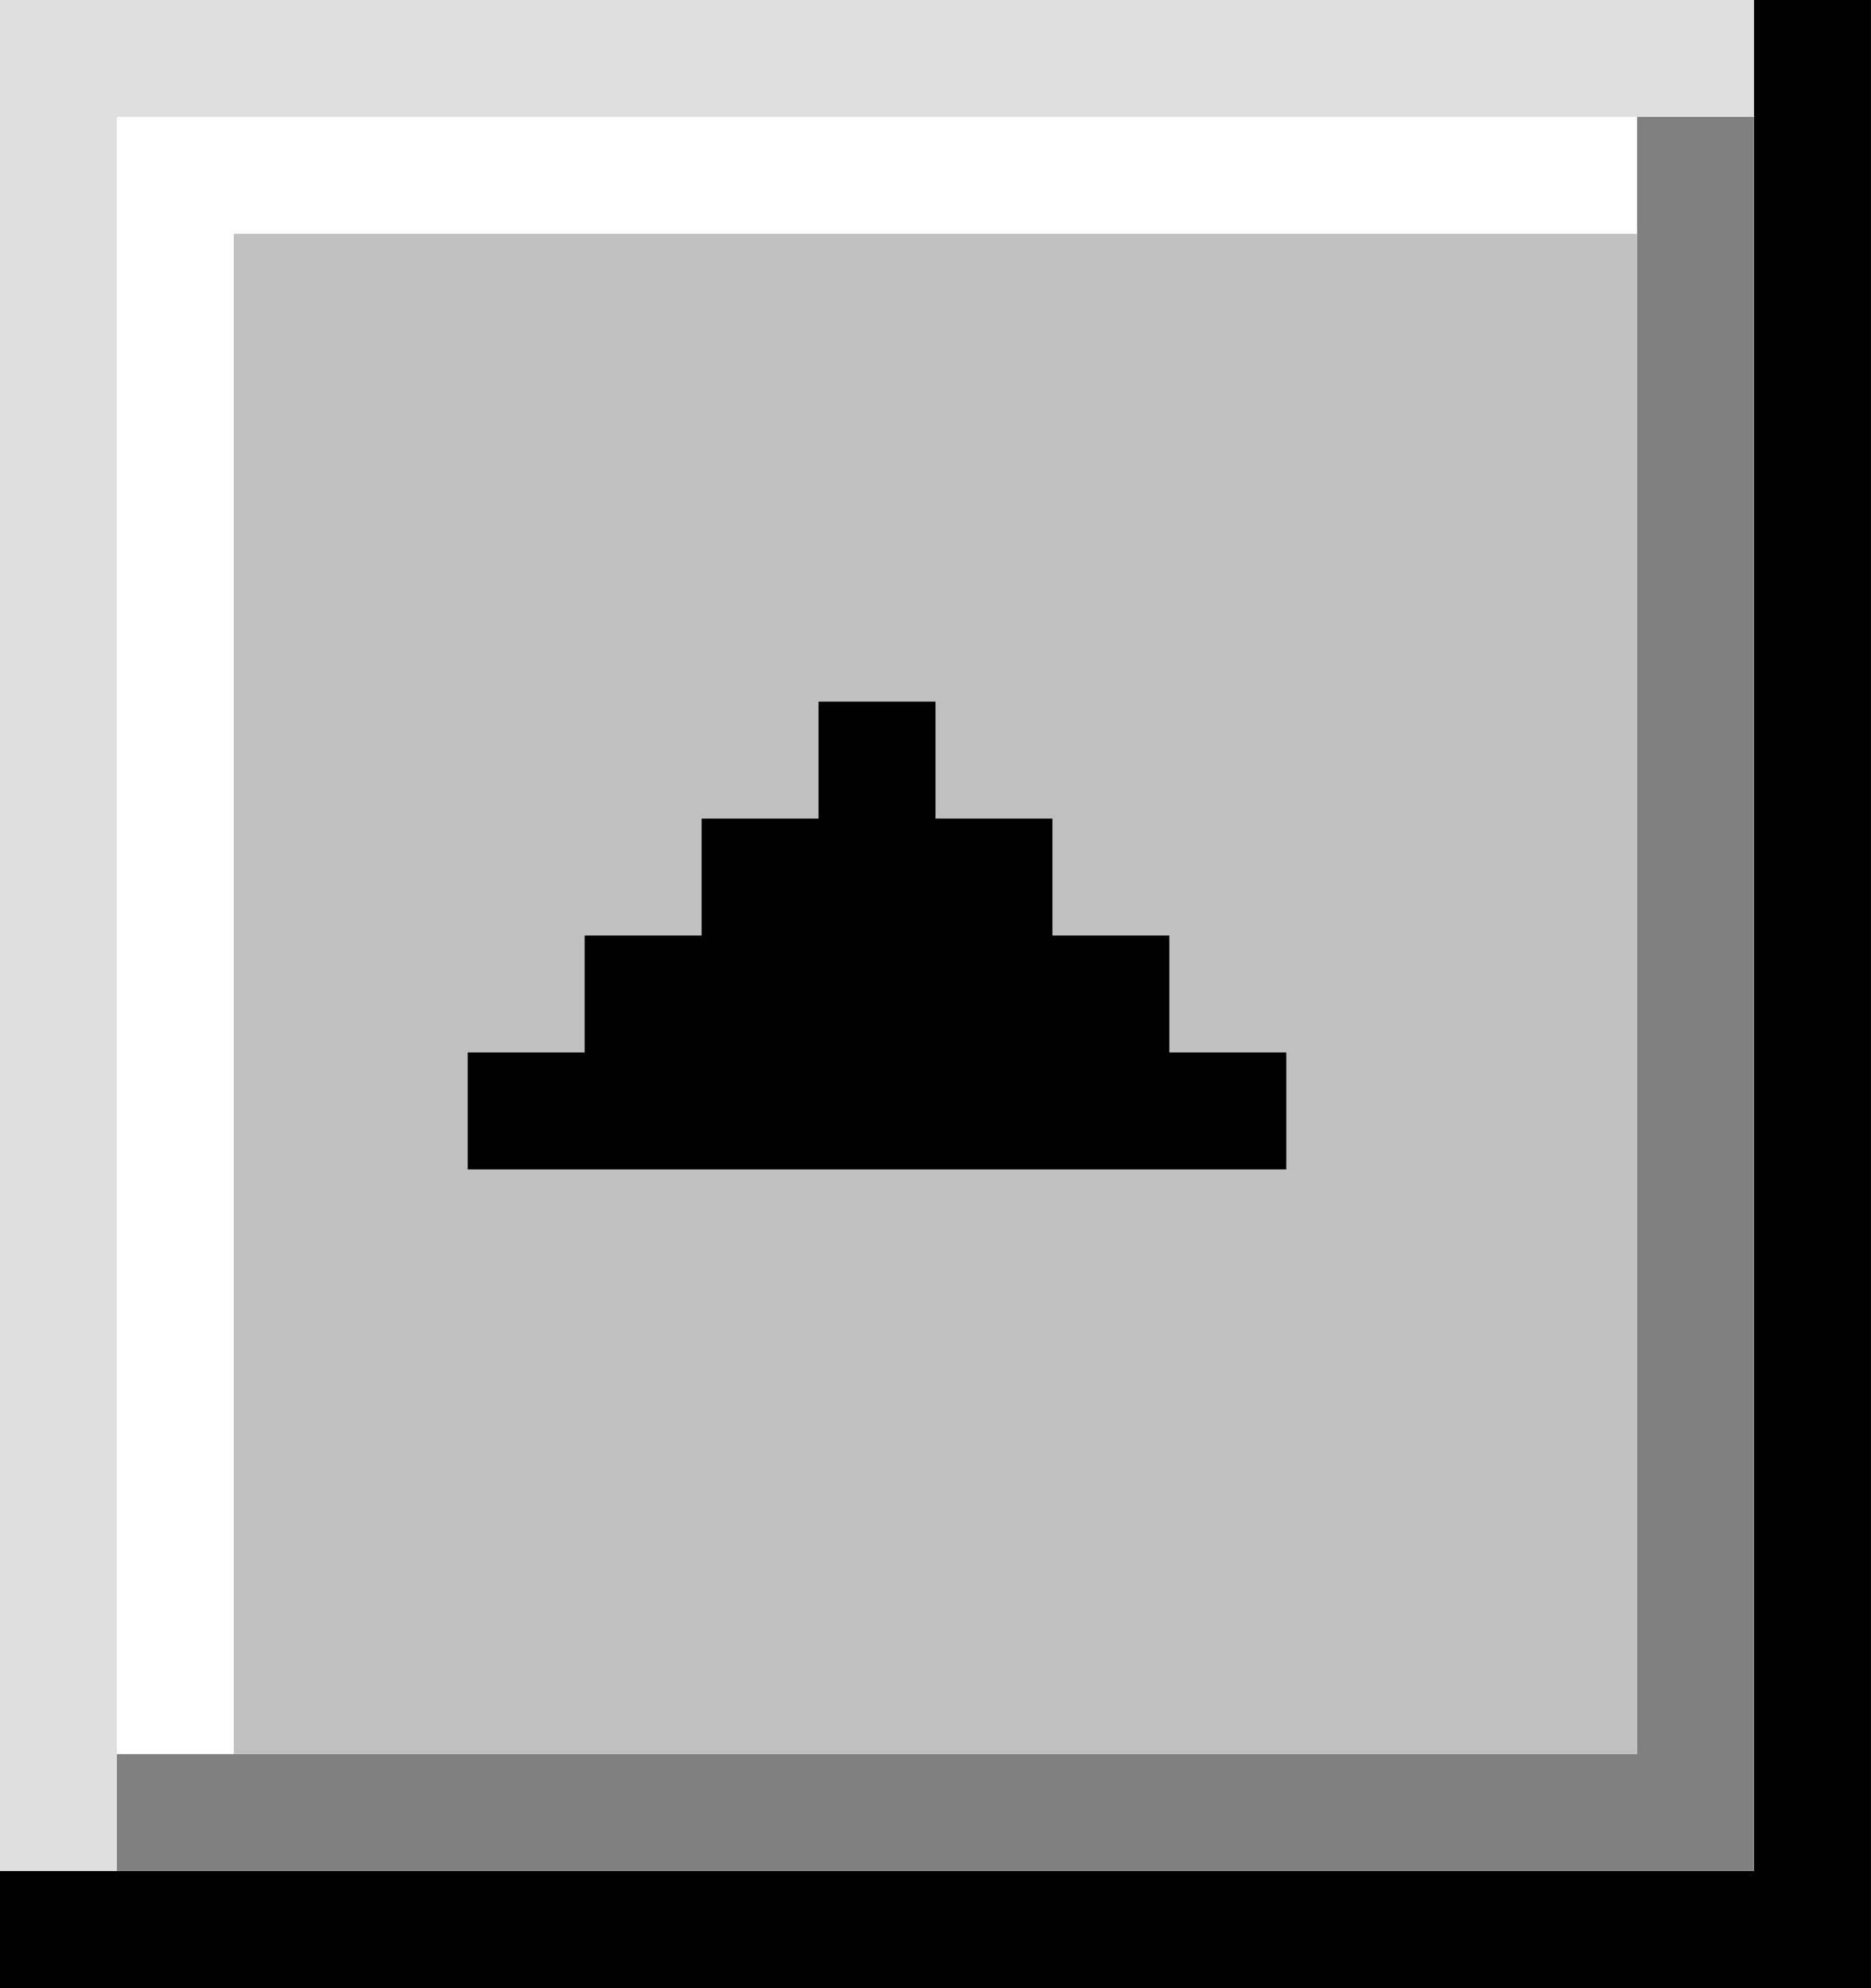
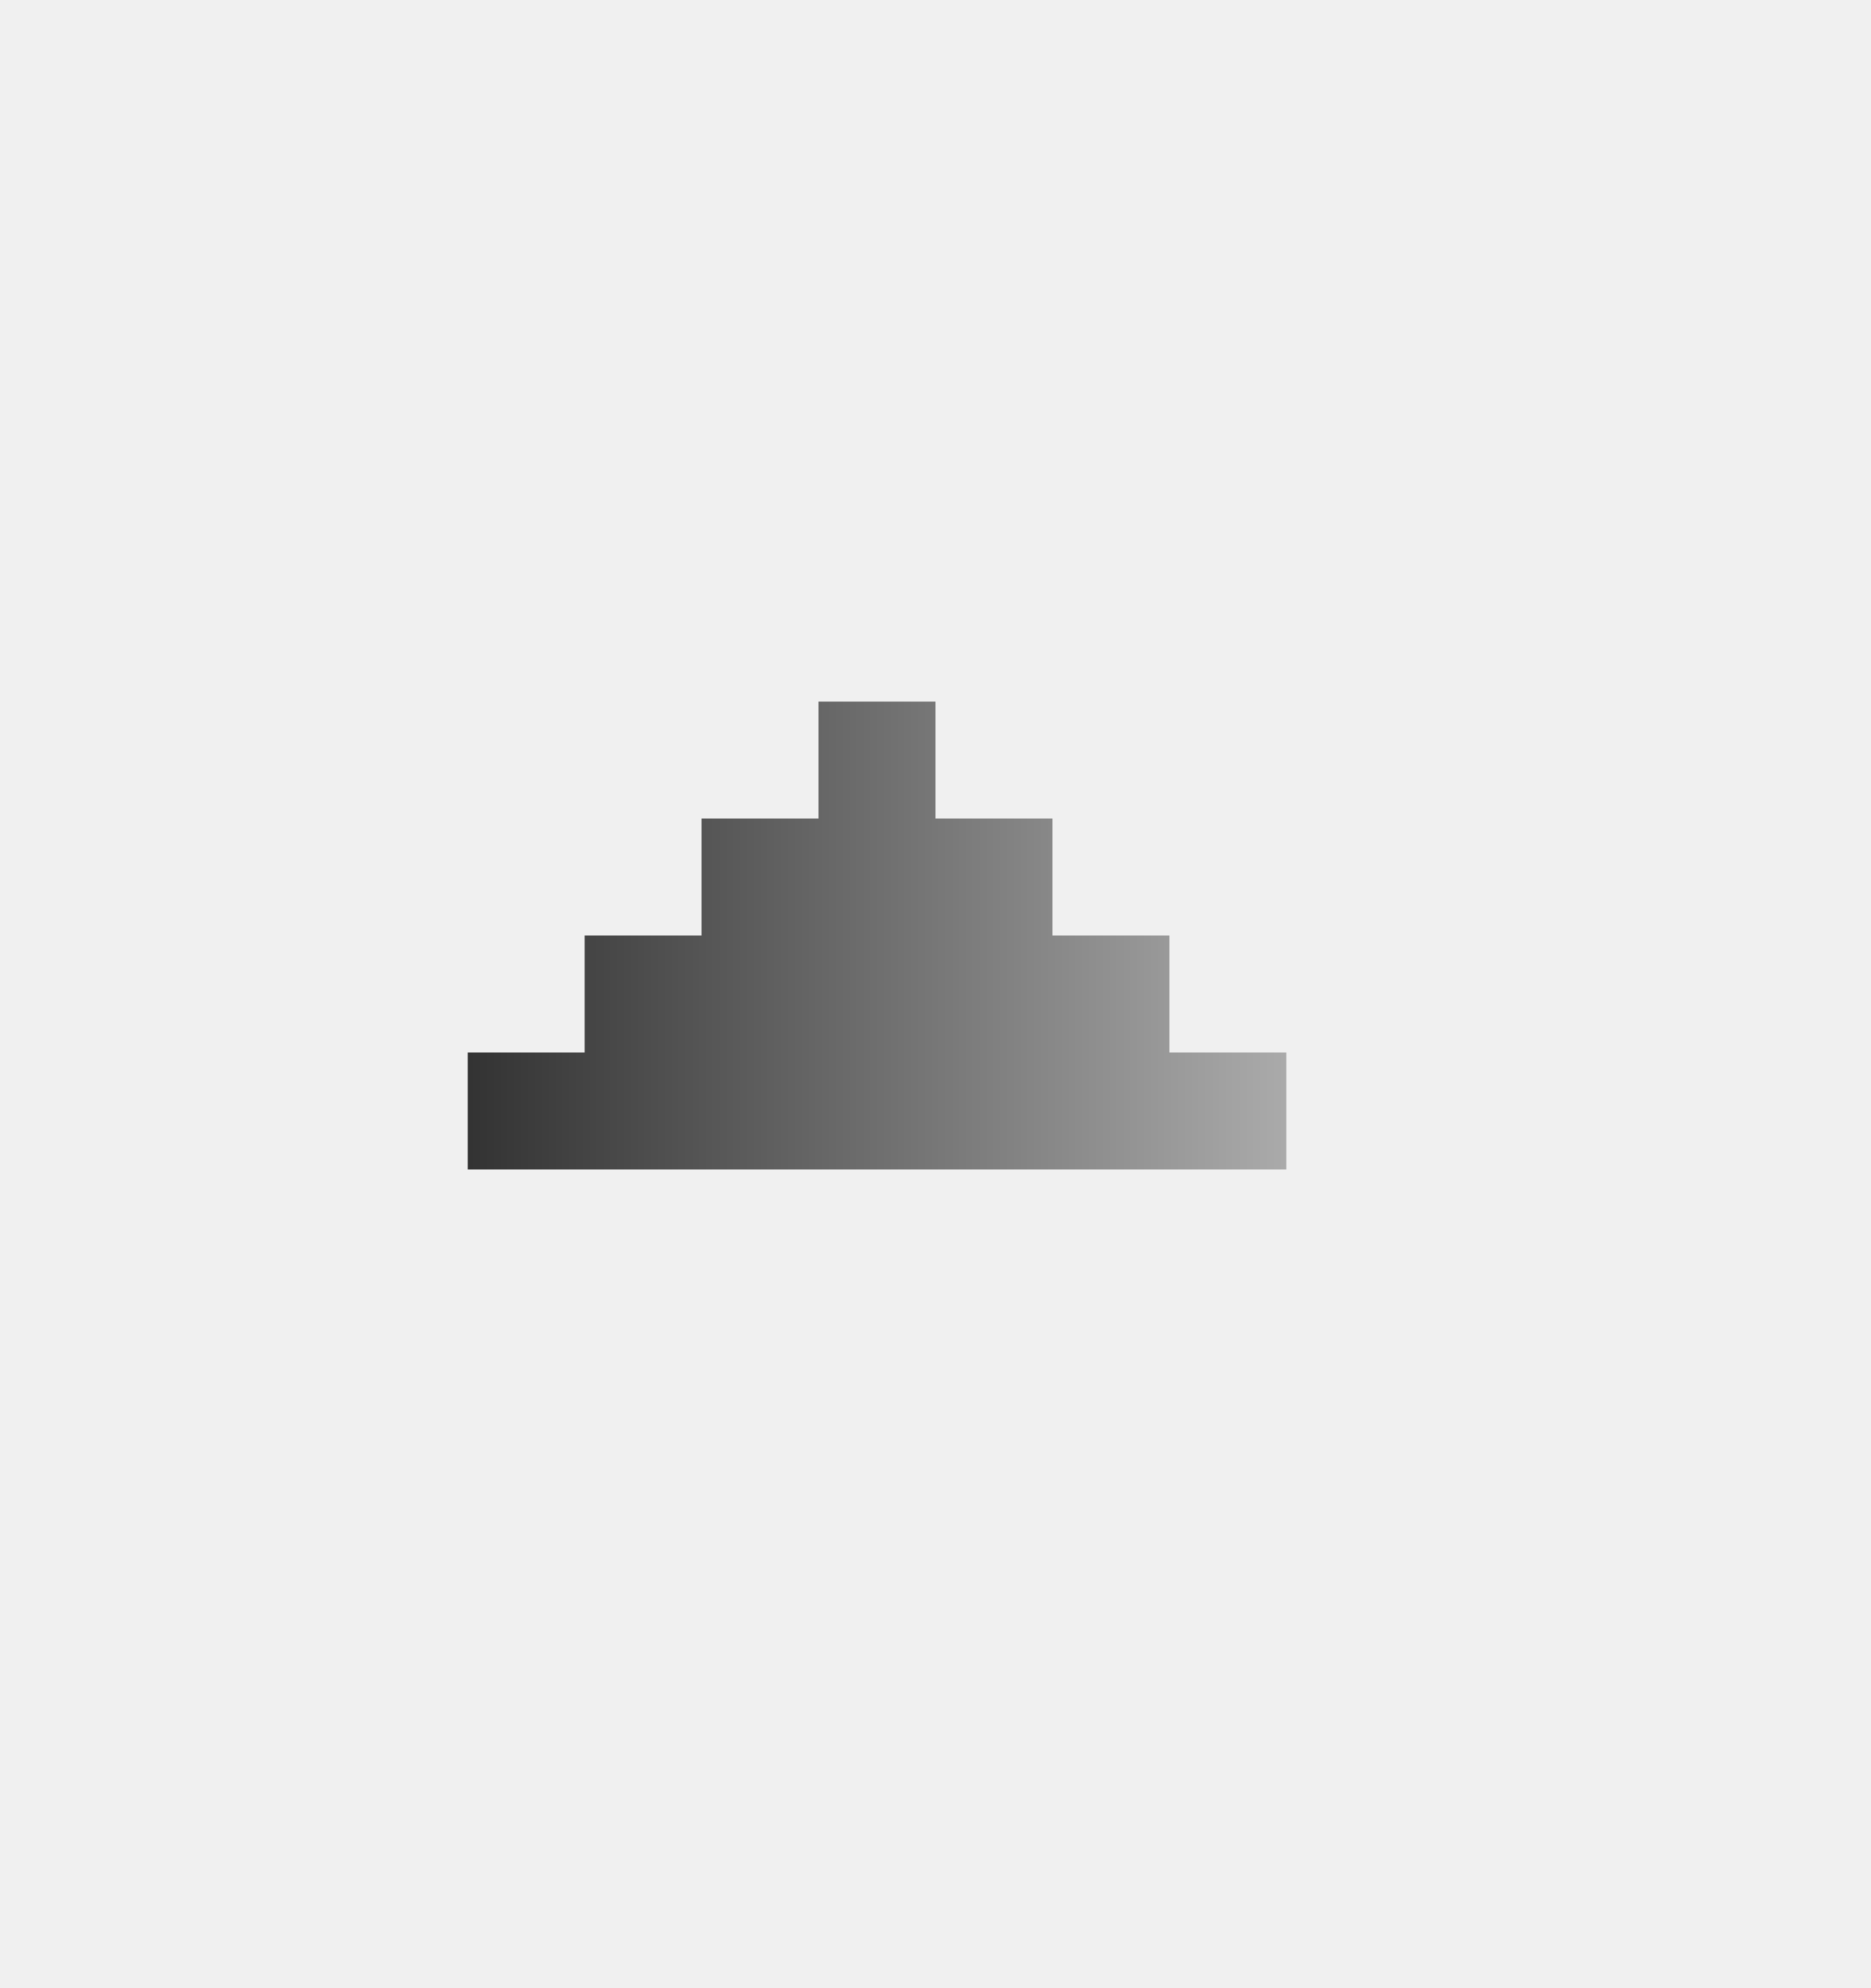
<svg xmlns="http://www.w3.org/2000/svg" width="16" height="17" viewBox="0 0 16 17" fill="none">
-   <path fill-rule="evenodd" clip-rule="evenodd" d="M15 0H0V1V16H1V1H15V0Z" fill="#DFDFDF" />
-   <path fill-rule="evenodd" clip-rule="evenodd" d="M2 1H1V15H2V2H14V1H2Z" fill="white" />
-   <path fill-rule="evenodd" clip-rule="evenodd" d="M16 17H15H0V16H15V0H16V17Z" fill="black" />
-   <path fill-rule="evenodd" clip-rule="evenodd" d="M15 1H14V15H1V16H14H15V1Z" fill="#808080" />
-   <rect x="2" y="2" width="12" height="13" fill="#C0C0C0" />
-   <path fill-rule="evenodd" clip-rule="evenodd" d="M8 6H7V7H6V8H5V9H4V10H11V9H10V8H9V7H8V6Z" fill="black" />
+   <defs>
+     <linearGradient id="grad" x1="0%" y1="0%" x2="100%" y2="0%">
+       <stop offset="0%" style="stop-color:#333;stop-opacity:1" />
+       <stop offset="100%" style="stop-color:#aaa;stop-opacity:1" />
+     </linearGradient>
+   </defs>
+   <path d="M8 6H7V7H6V8H5V9H4V10H11V9H10V8H9V7H8V6Z" fill="url(#grad)" />
</svg>
